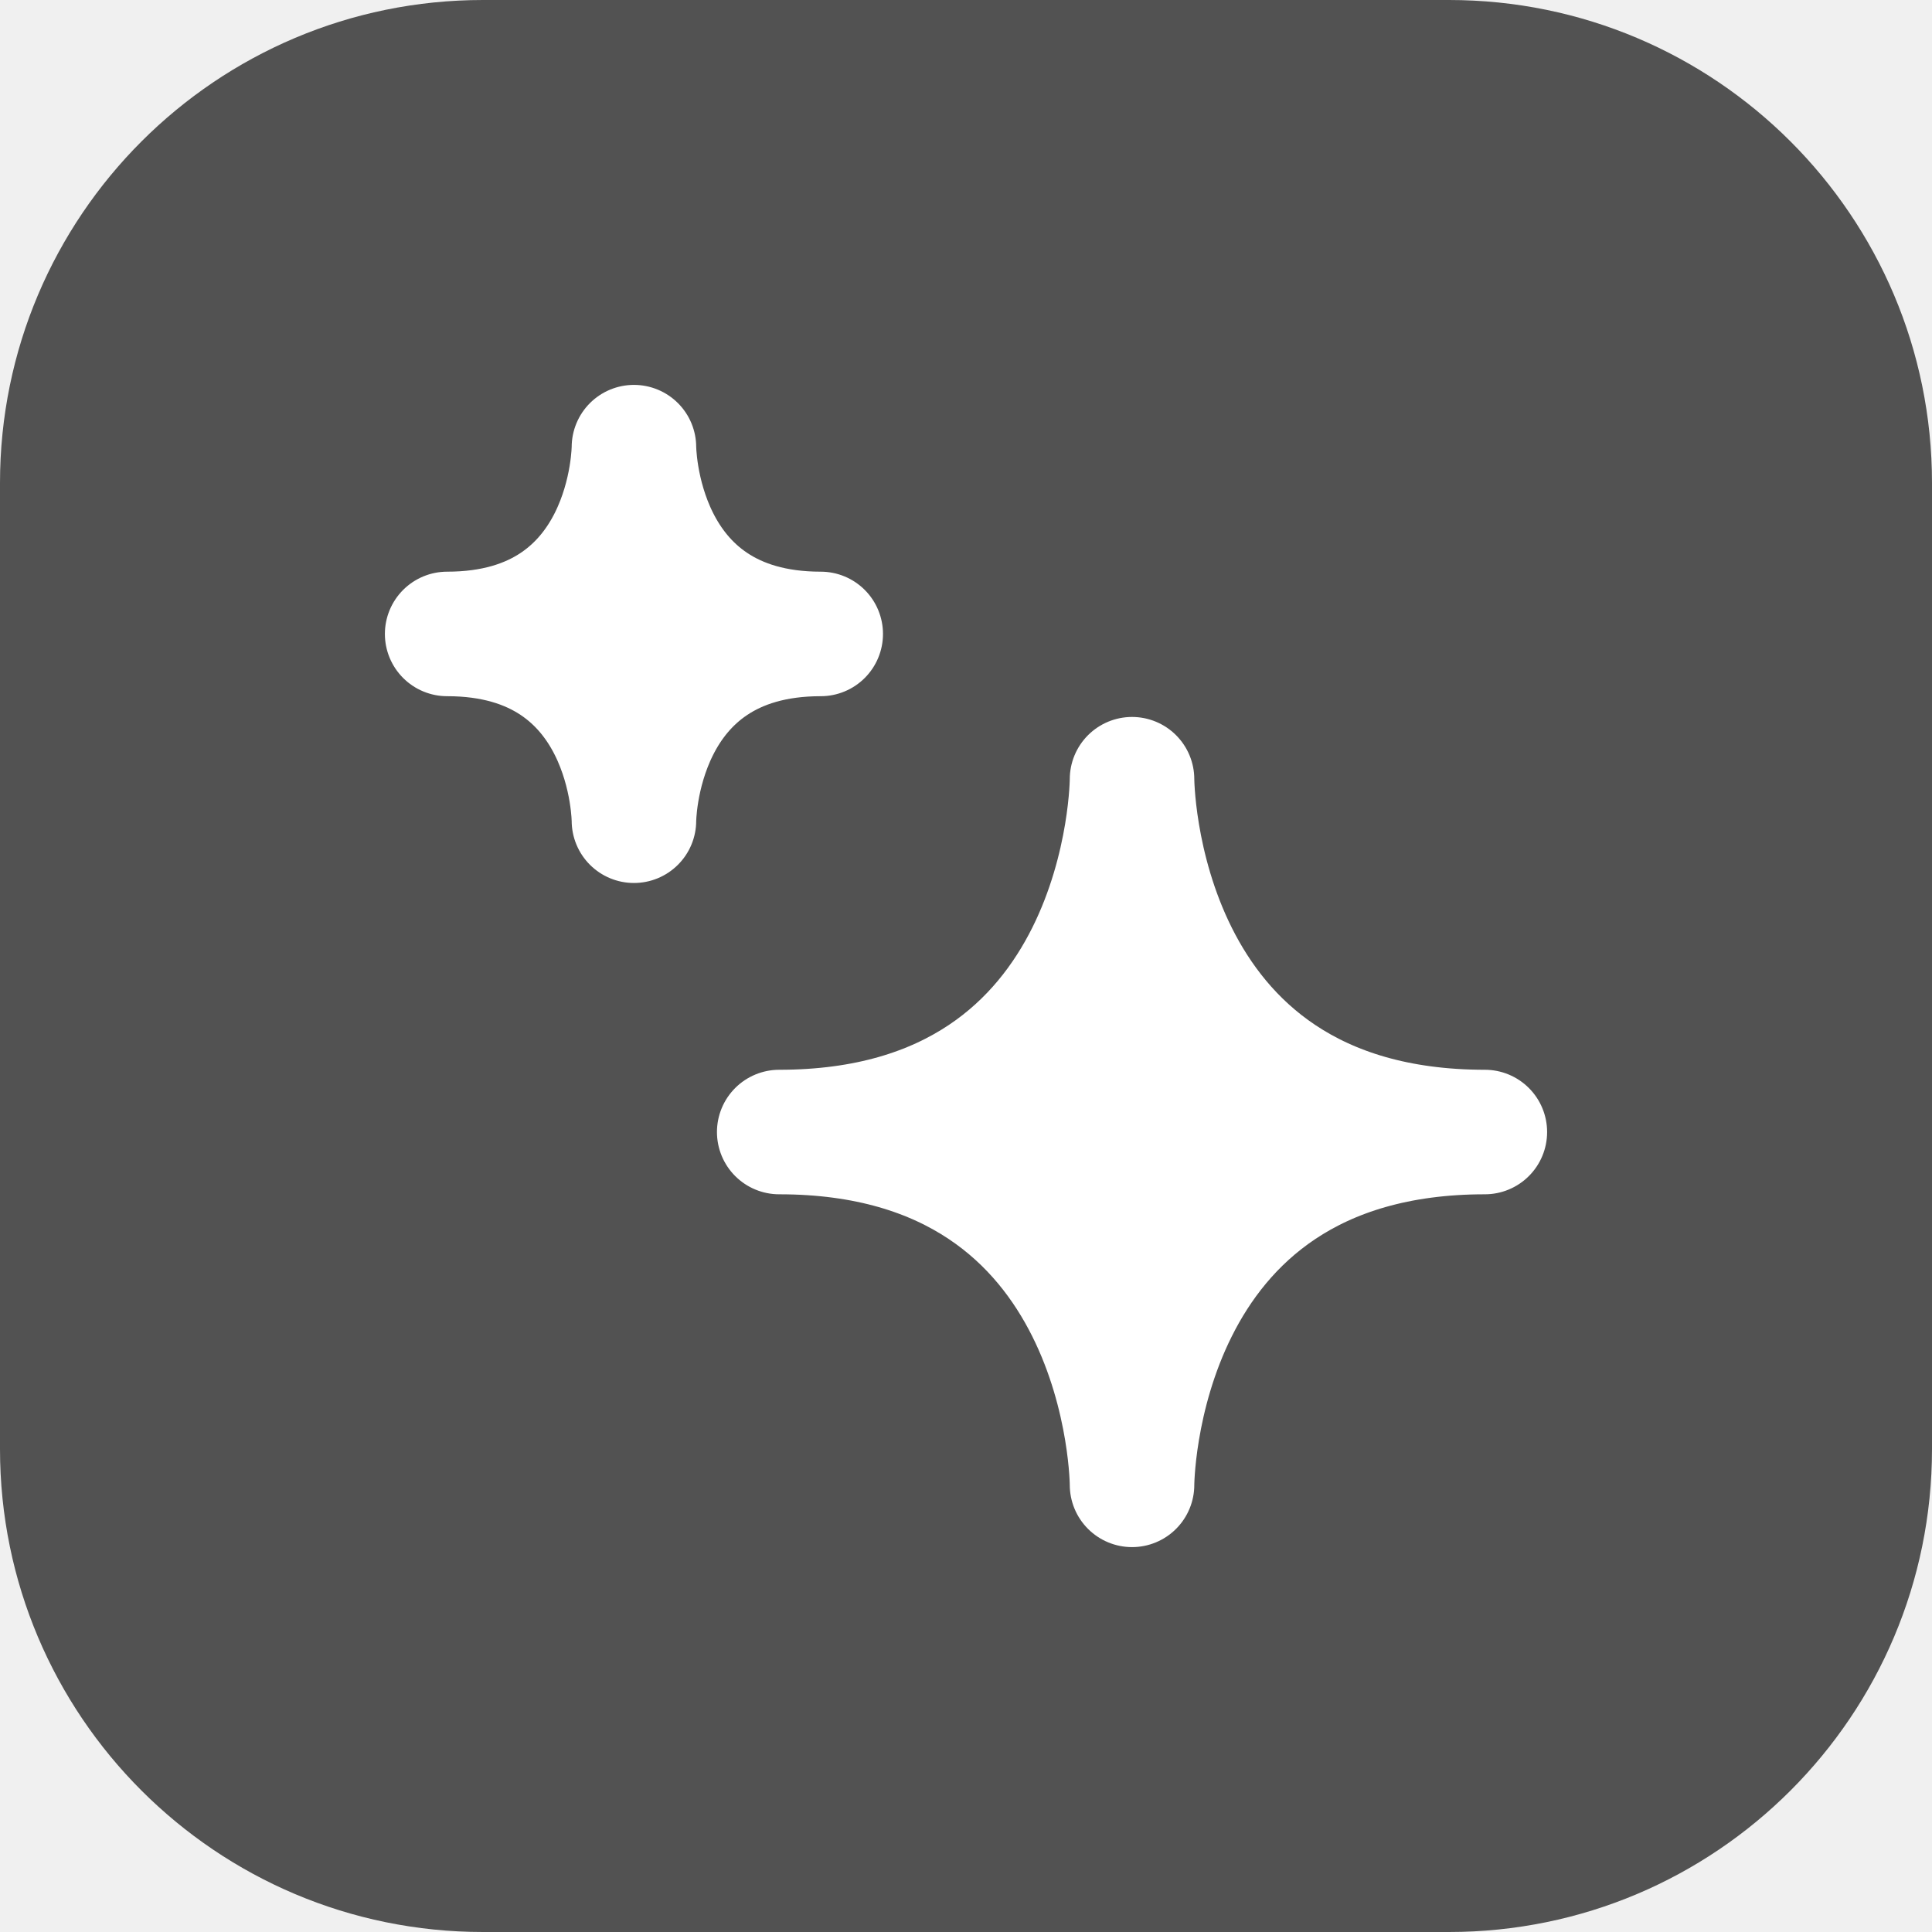
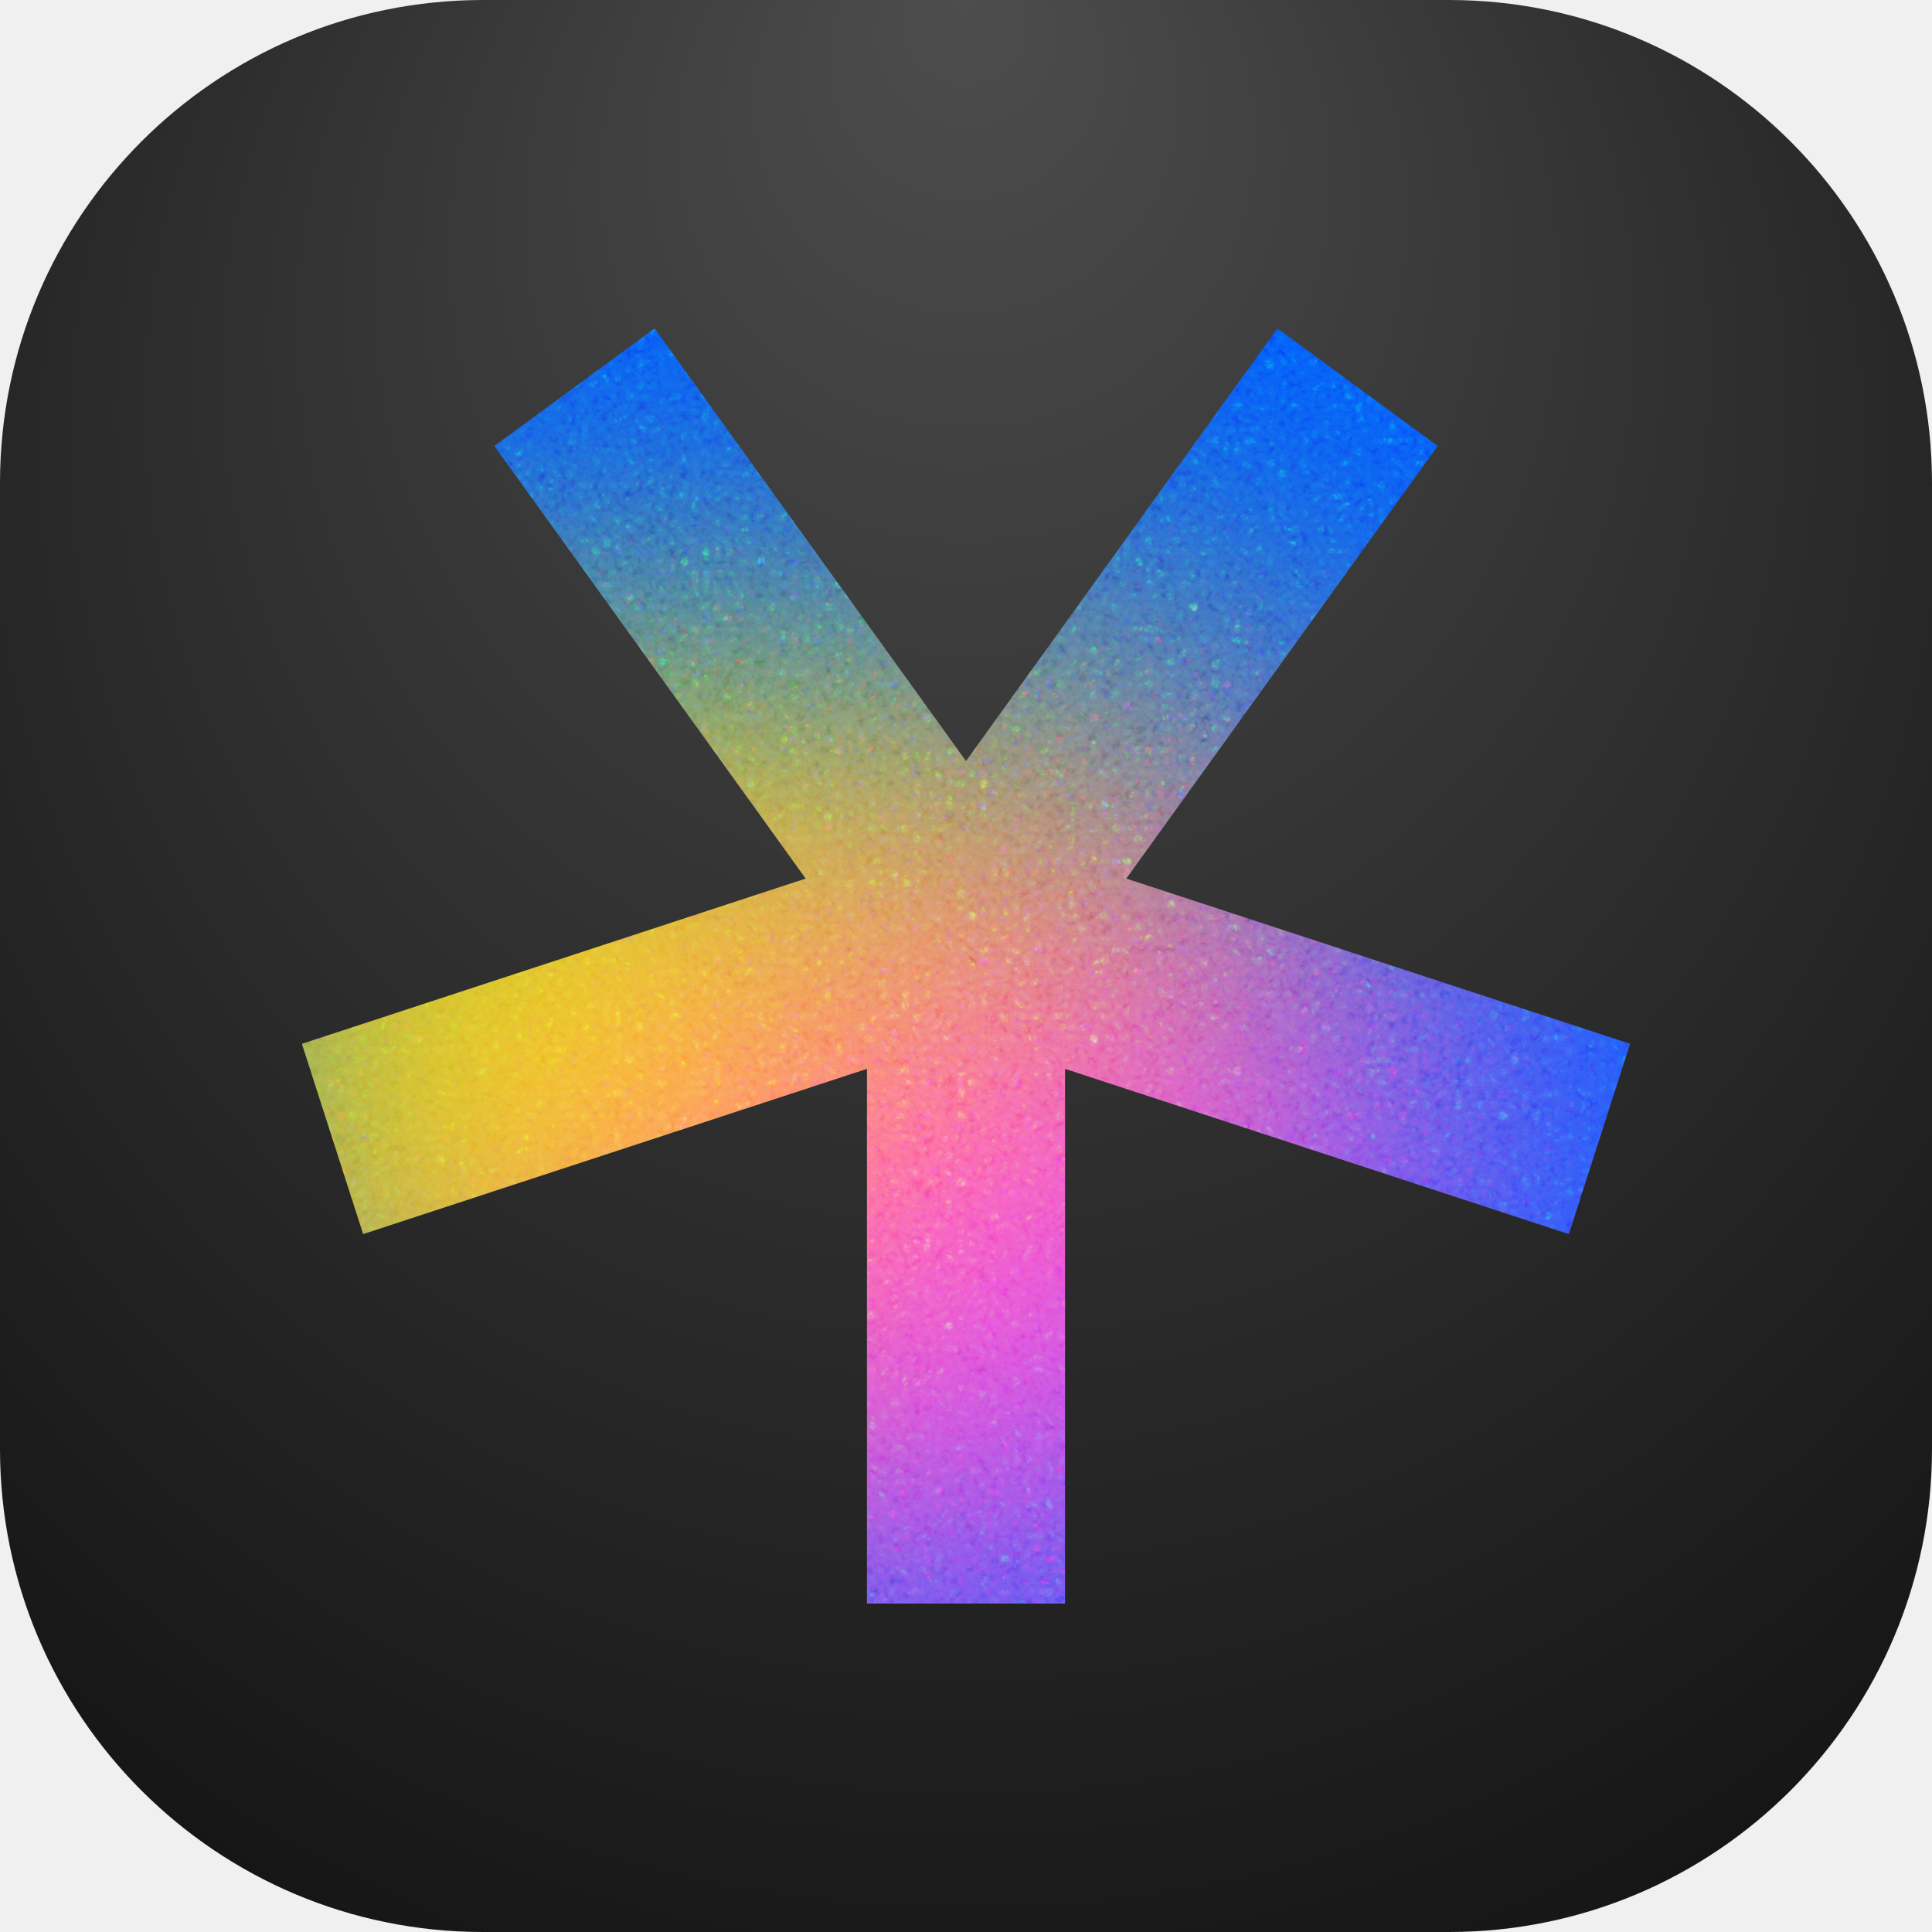
<svg xmlns="http://www.w3.org/2000/svg" xmlns:xlink="http://www.w3.org/1999/xlink" width="512" height="512" viewBox="0 0 512 512" fill="none" class="">
-   <rect id="r4" width="512" height="512" x="0" y="0" rx="128" fill="url(#r5)" stroke="#FFFFFF" stroke-width="0" stroke-opacity="100%" paint-order="stroke" />
+   <rect id="r2p" width="512" height="512" x="0" y="0" rx="128" fill="url(#r2q)" stroke="#FFFFFF" stroke-width="0" stroke-opacity="100%" paint-order="stroke" />
  <clipPath id="clip">
-     <use xlink:href="#r4" />
+     <use xlink:href="#r2p" />
  </clipPath>
  <defs>
-     <linearGradient id="r5" gradientUnits="userSpaceOnUse" gradientTransform="rotate(270)" style="transform-origin: center center;">
-       <stop stop-color="#525252" />
-       <stop offset="1" stop-color="#0A0A0A" />
-     </linearGradient>
-     <radialGradient id="r6" cx="0" cy="0" r="1" gradientUnits="userSpaceOnUse" gradientTransform="translate(256) rotate(90) scale(512)">
+     <radialGradient id="r2q" cx="50%" cy="50%" r="100%" fx="50%" fy="0%" gradientUnits="objectBoundingBox">
+       <stop stop-color="#4d4d4d" />
+       <stop offset="1" stop-color="#000000" />
+     </radialGradient>
+     <radialGradient id="r2r" cx="0" cy="0" r="1" gradientUnits="userSpaceOnUse" gradientTransform="translate(256) rotate(90) scale(512)">
      <stop stop-color="white" />
      <stop offset="1" stop-color="white" stop-opacity="0" />
    </radialGradient>
  </defs>
-   <svg fill="none" viewBox="0 0 16 16" width="352" height="352" x="80" y="80" alignment-baseline="middle" style="color: rgb(255, 255, 255);">
-     <path fill="currentColor" d="M5.75 10C10 10 10 5.75 10 5.75S10 10 14.25 10C10 10 10 14.25 10 14.25S10 10 5.75 10ZM4 1.75S4 4 1.75 4C4 4 4 6.25 4 6.25S4 4 6.25 4C4 4 4 1.75 4 1.75Z" />
-     <path stroke="currentColor" stroke-linecap="round" stroke-linejoin="round" stroke-width="1.5" d="M5.75 10C10 10 10 5.75 10 5.75S10 10 14.25 10C10 10 10 14.25 10 14.25S10 10 5.75 10ZM4 1.75S4 4 1.75 4C4 4 4 6.25 4 6.25S4 4 6.25 4C4 4 4 1.75 4 1.75Z" />
+   <svg fill="none" viewBox="0 0 200 200" width="352" height="352" class="coolshapes wheel-7 " x="80" y="80" alignment-baseline="middle" style="color: rgb(230, 230, 230);">
+     <mask id="cs_mask_1_wheel-7" width="200" height="192" x="0" y="4" maskUnits="userSpaceOnUse" style="mask-type: alpha;">
+       <path fill="#fff" d="M85.087 196v-80.513L9.223 140.369 0 111.717l75.86-24.881L28.98 21.7 53.114 4 100 69.14 146.886 4l24.135 17.7-46.882 65.136L200 111.717l-9.223 28.652-75.864-24.882V196H85.087z" />
+     </mask>
+     <g mask="url(#cs_mask_1_wheel-7)">
+       <path fill="#fff" d="M200 0H0v200h200V0z" />
+       <path fill="#06F" d="M200 0H0v200h200V0z" />
+       <g filter="url(#filter0_f_844_2790)">
+         <path fill="#FFE500" d="M150 56H-15v129h165V56z" />
+         <ellipse cx="107.987" cy="146.246" fill="#FF58E4" rx="79.158" ry="47.123" transform="rotate(-33.875 107.987 146.246)" />
+       </g>
+     </g>
+     <defs>
+       <filter id="filter0_f_844_2790" width="353.782" height="309.216" x="-95" y="-24" color-interpolation-filters="sRGB" filterUnits="userSpaceOnUse">
+         <feFlood flood-opacity="0" result="BackgroundImageFix" />
+         <feBlend in="SourceGraphic" in2="BackgroundImageFix" result="shape" />
+         <feGaussianBlur result="effect1_foregroundBlur_844_2790" stdDeviation="40" />
+       </filter>
+     </defs>
+     <g mask="url(#cs_mask_1_wheel-7)" style="mix-blend-mode: overlay;">
+       <path fill="gray" stroke="transparent" d="M200 0H0v200h200V0z" filter="url(#cs_noise_1_wheel-7)" />
+     </g>
+     <defs>
+       <filter id="cs_noise_1_wheel-7" width="100%" height="100%" x="0%" y="0%" filterUnits="objectBoundingBox">
+         <feTurbulence baseFrequency="0.6" numOctaves="5" result="out1" seed="4" />
+         <feComposite in="out1" in2="SourceGraphic" operator="in" result="out2" />
+         <feBlend in="SourceGraphic" in2="out2" mode="overlay" result="out3" />
+       </filter>
+     </defs>
  </svg>
</svg>
